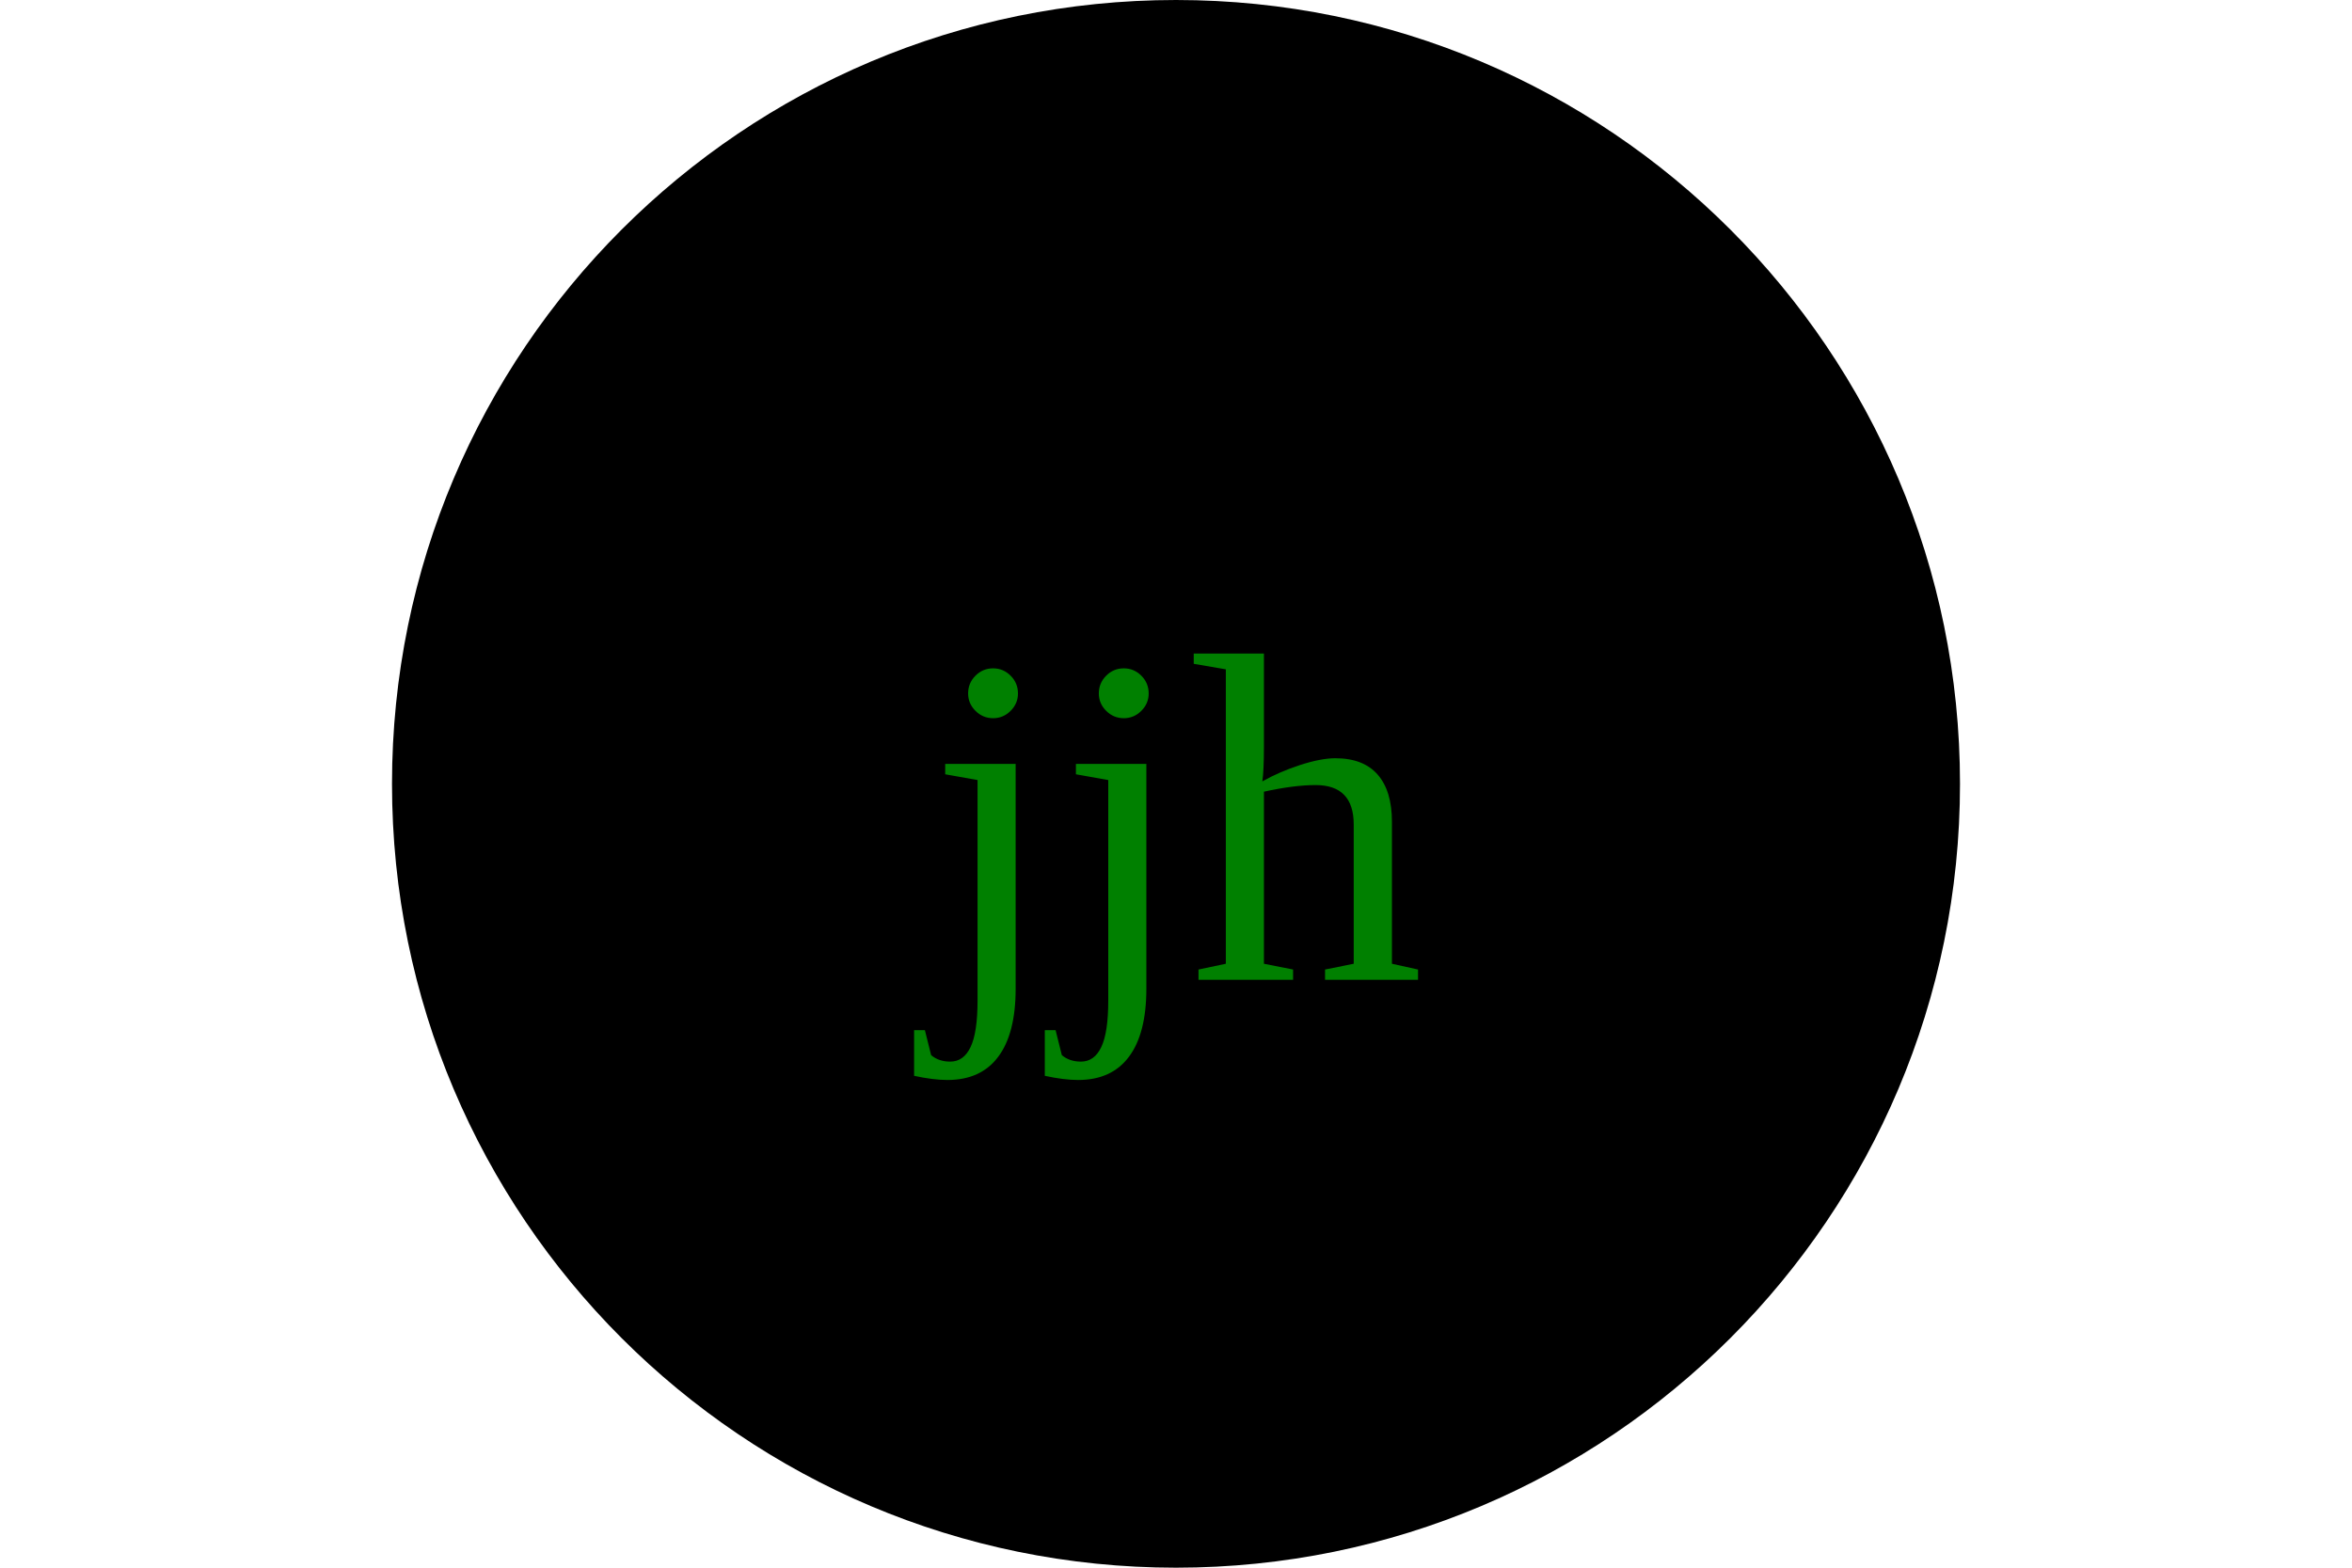
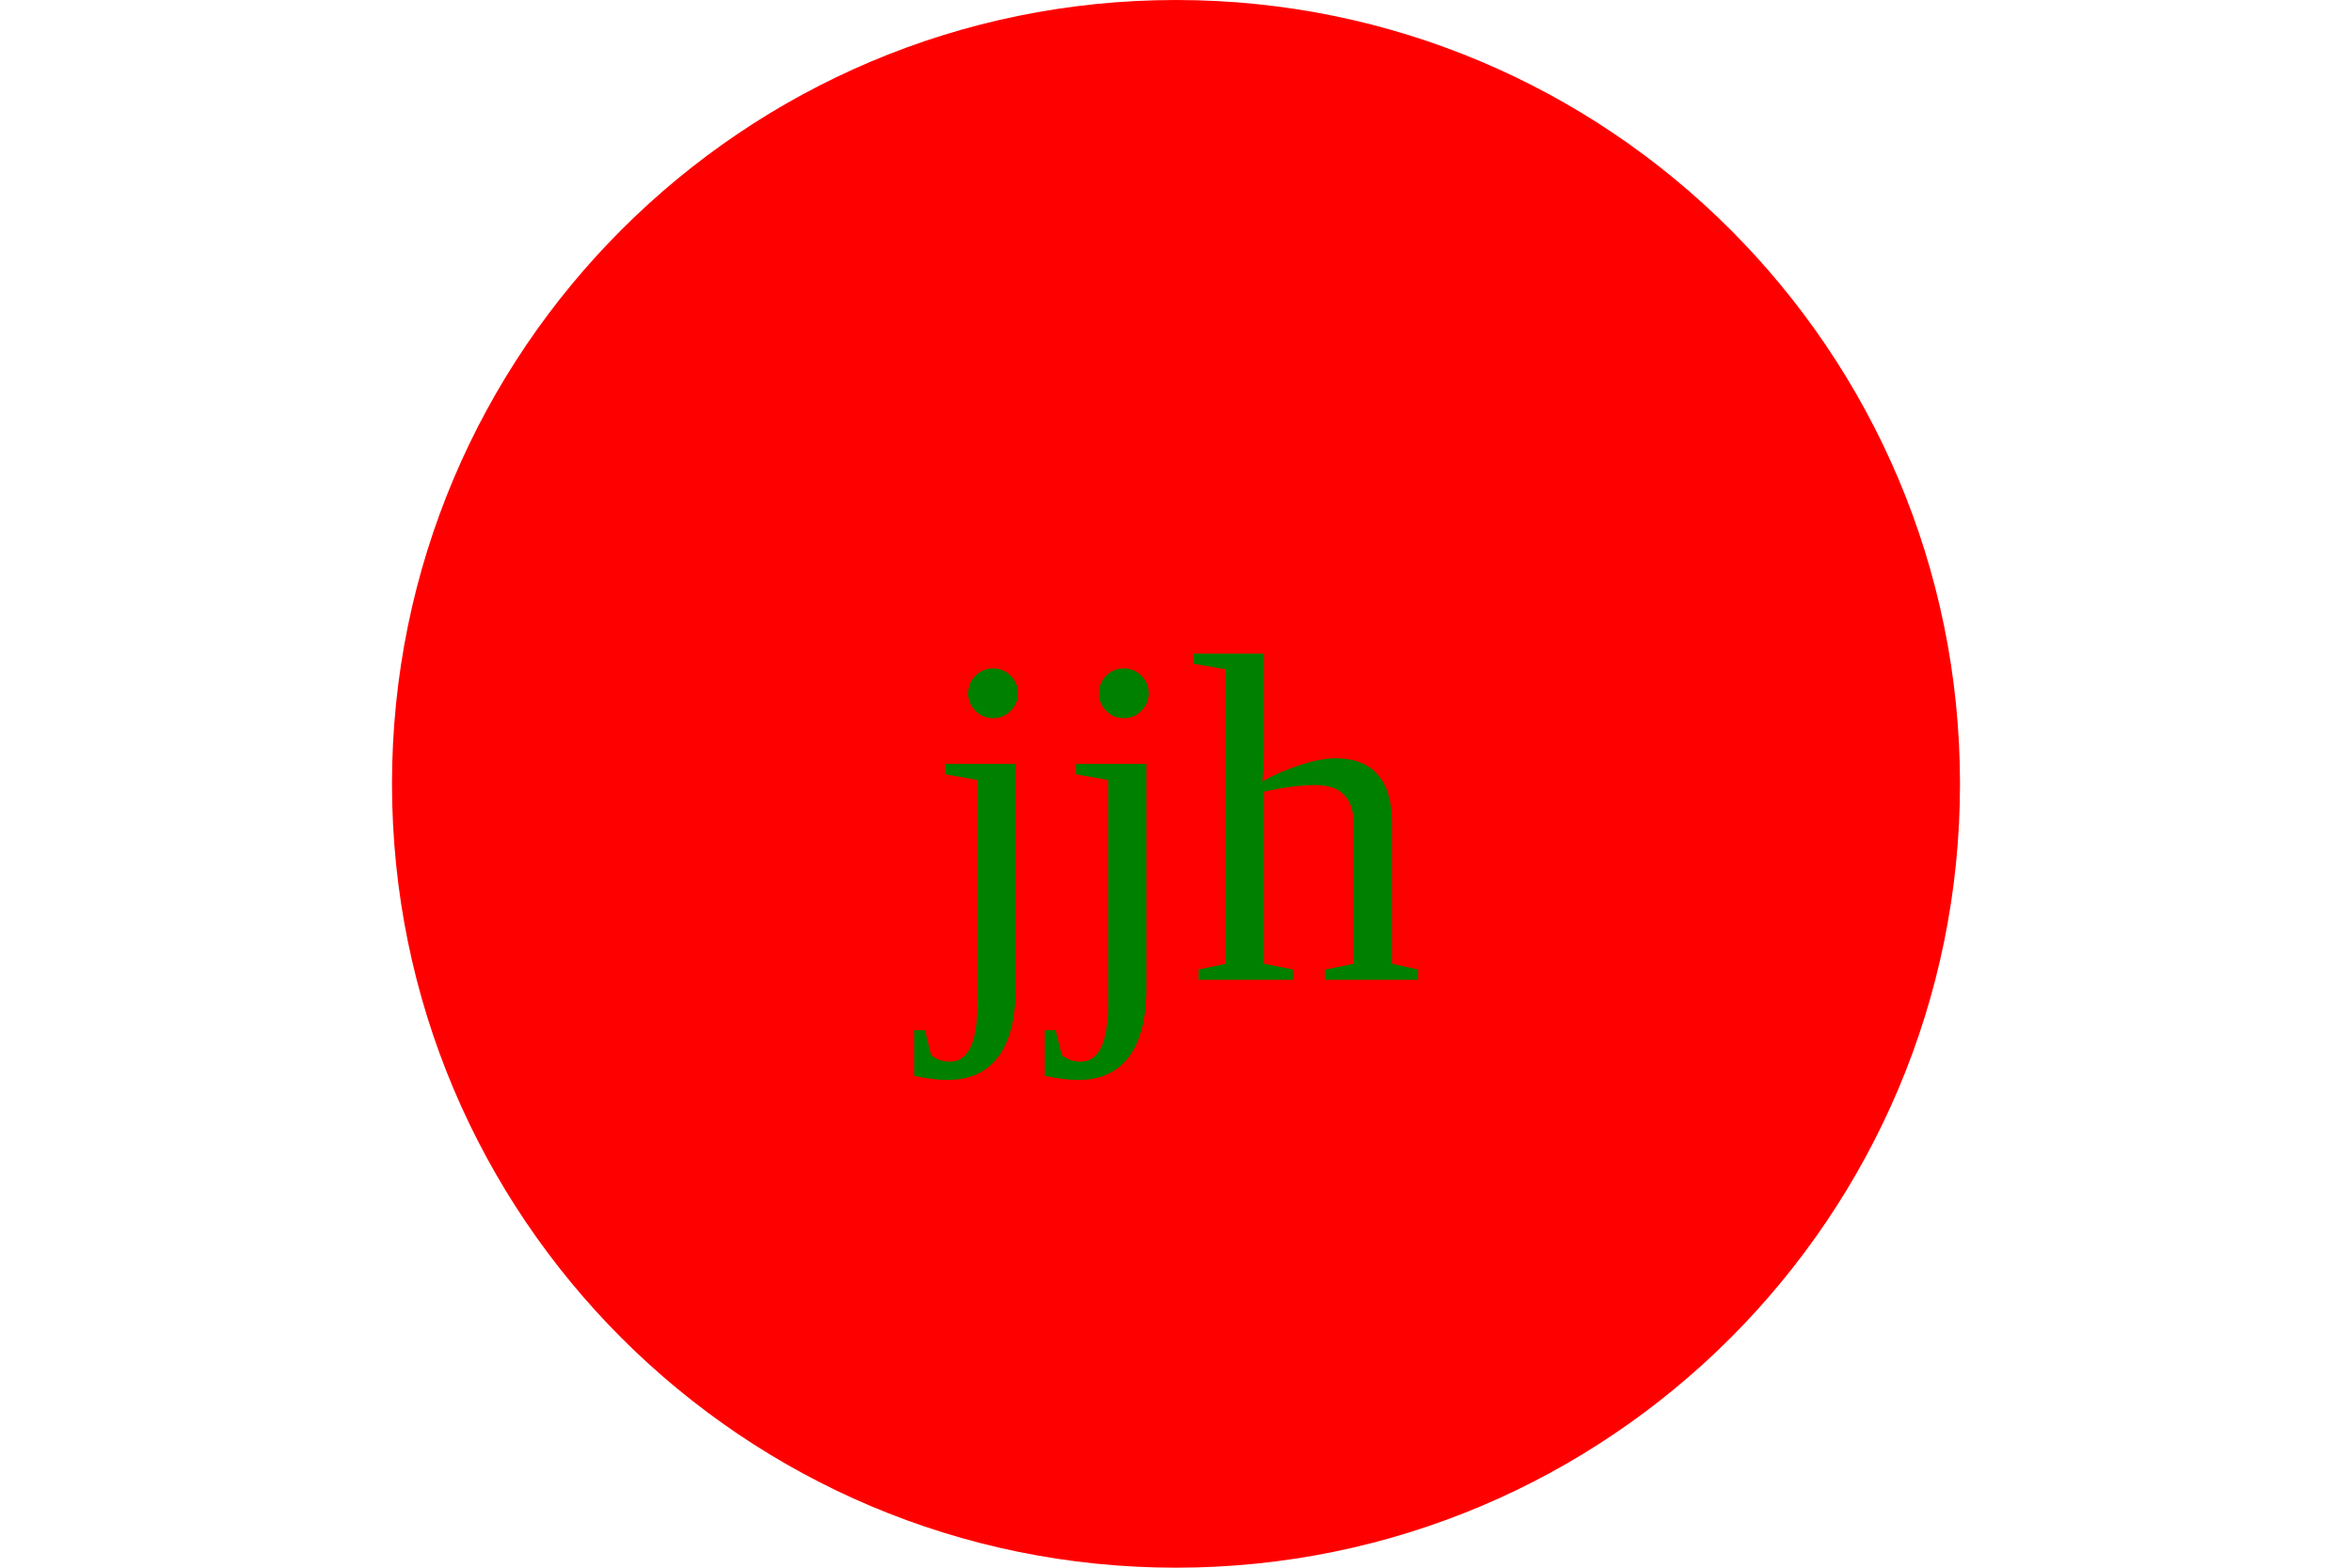
<svg xmlns="http://www.w3.org/2000/svg" version="1.1" width="300" height="200">
-   <circle cx="150" cy="100" r="100" fill="" />
+   <circle cx="150" cy="100" r="100" fill="red" />
  <text x="150" y="125" font-size="60" text-anchor="middle" fill="green"> jjh</text>
</svg>
